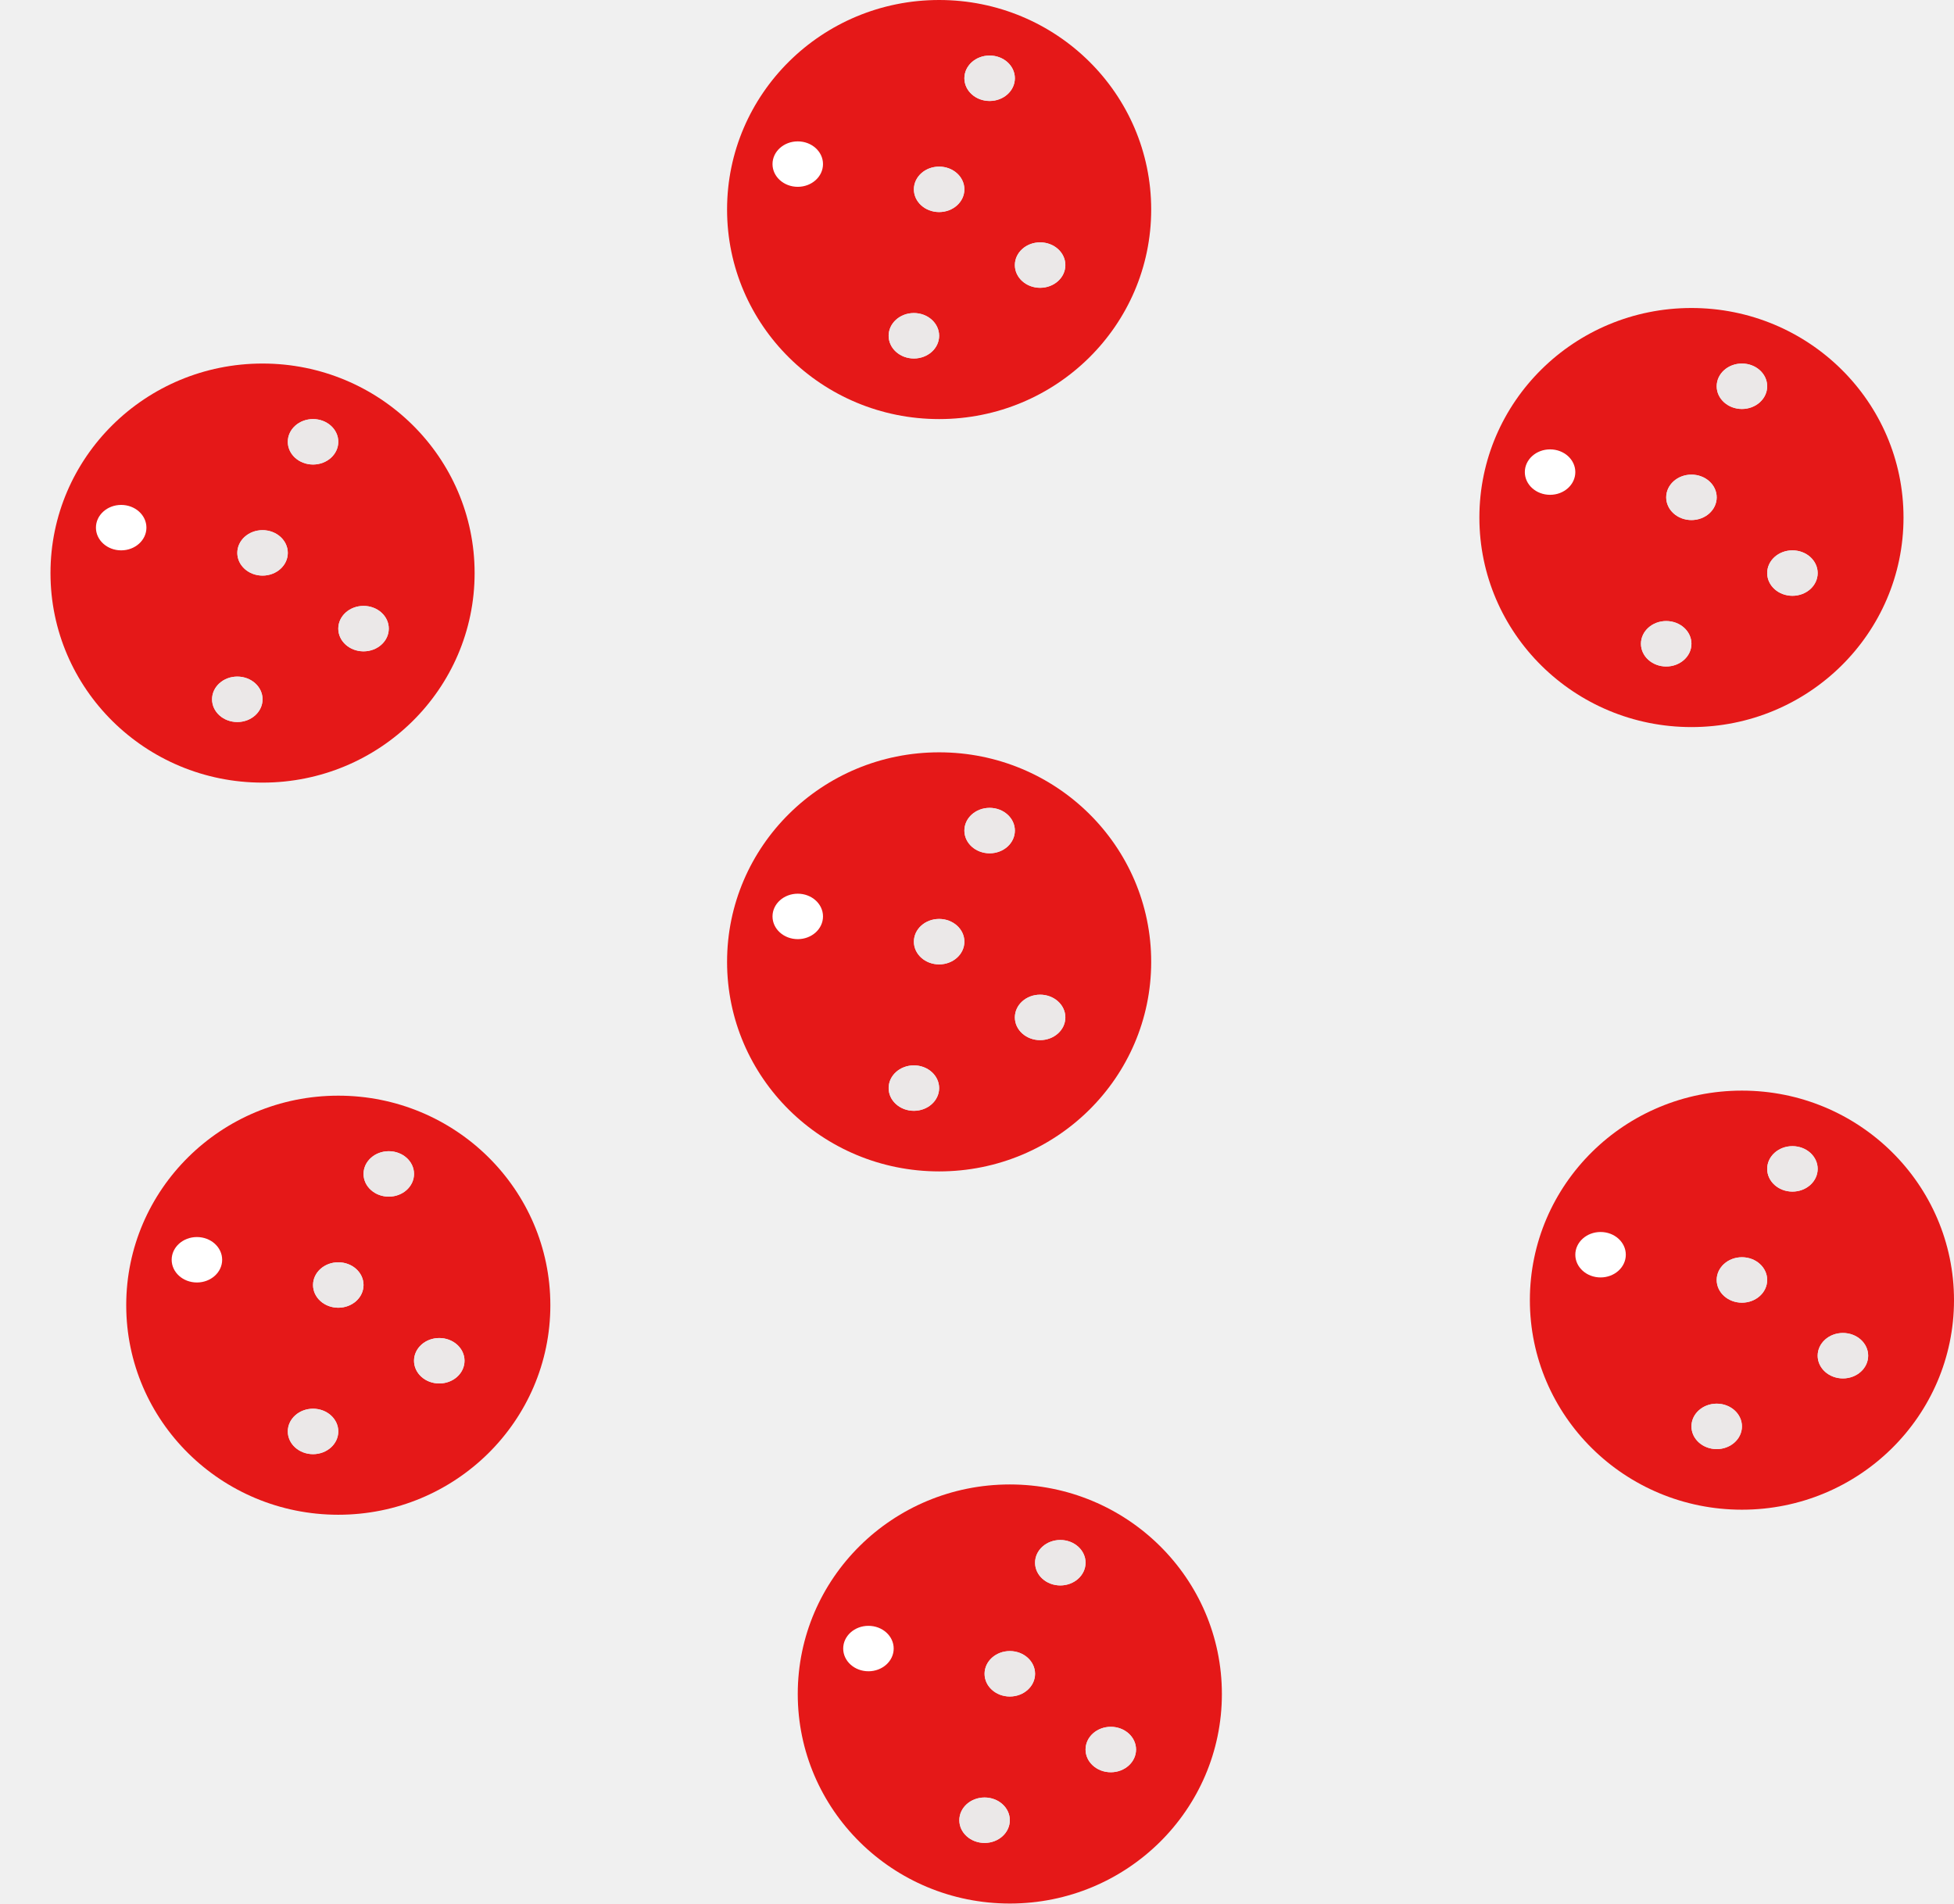
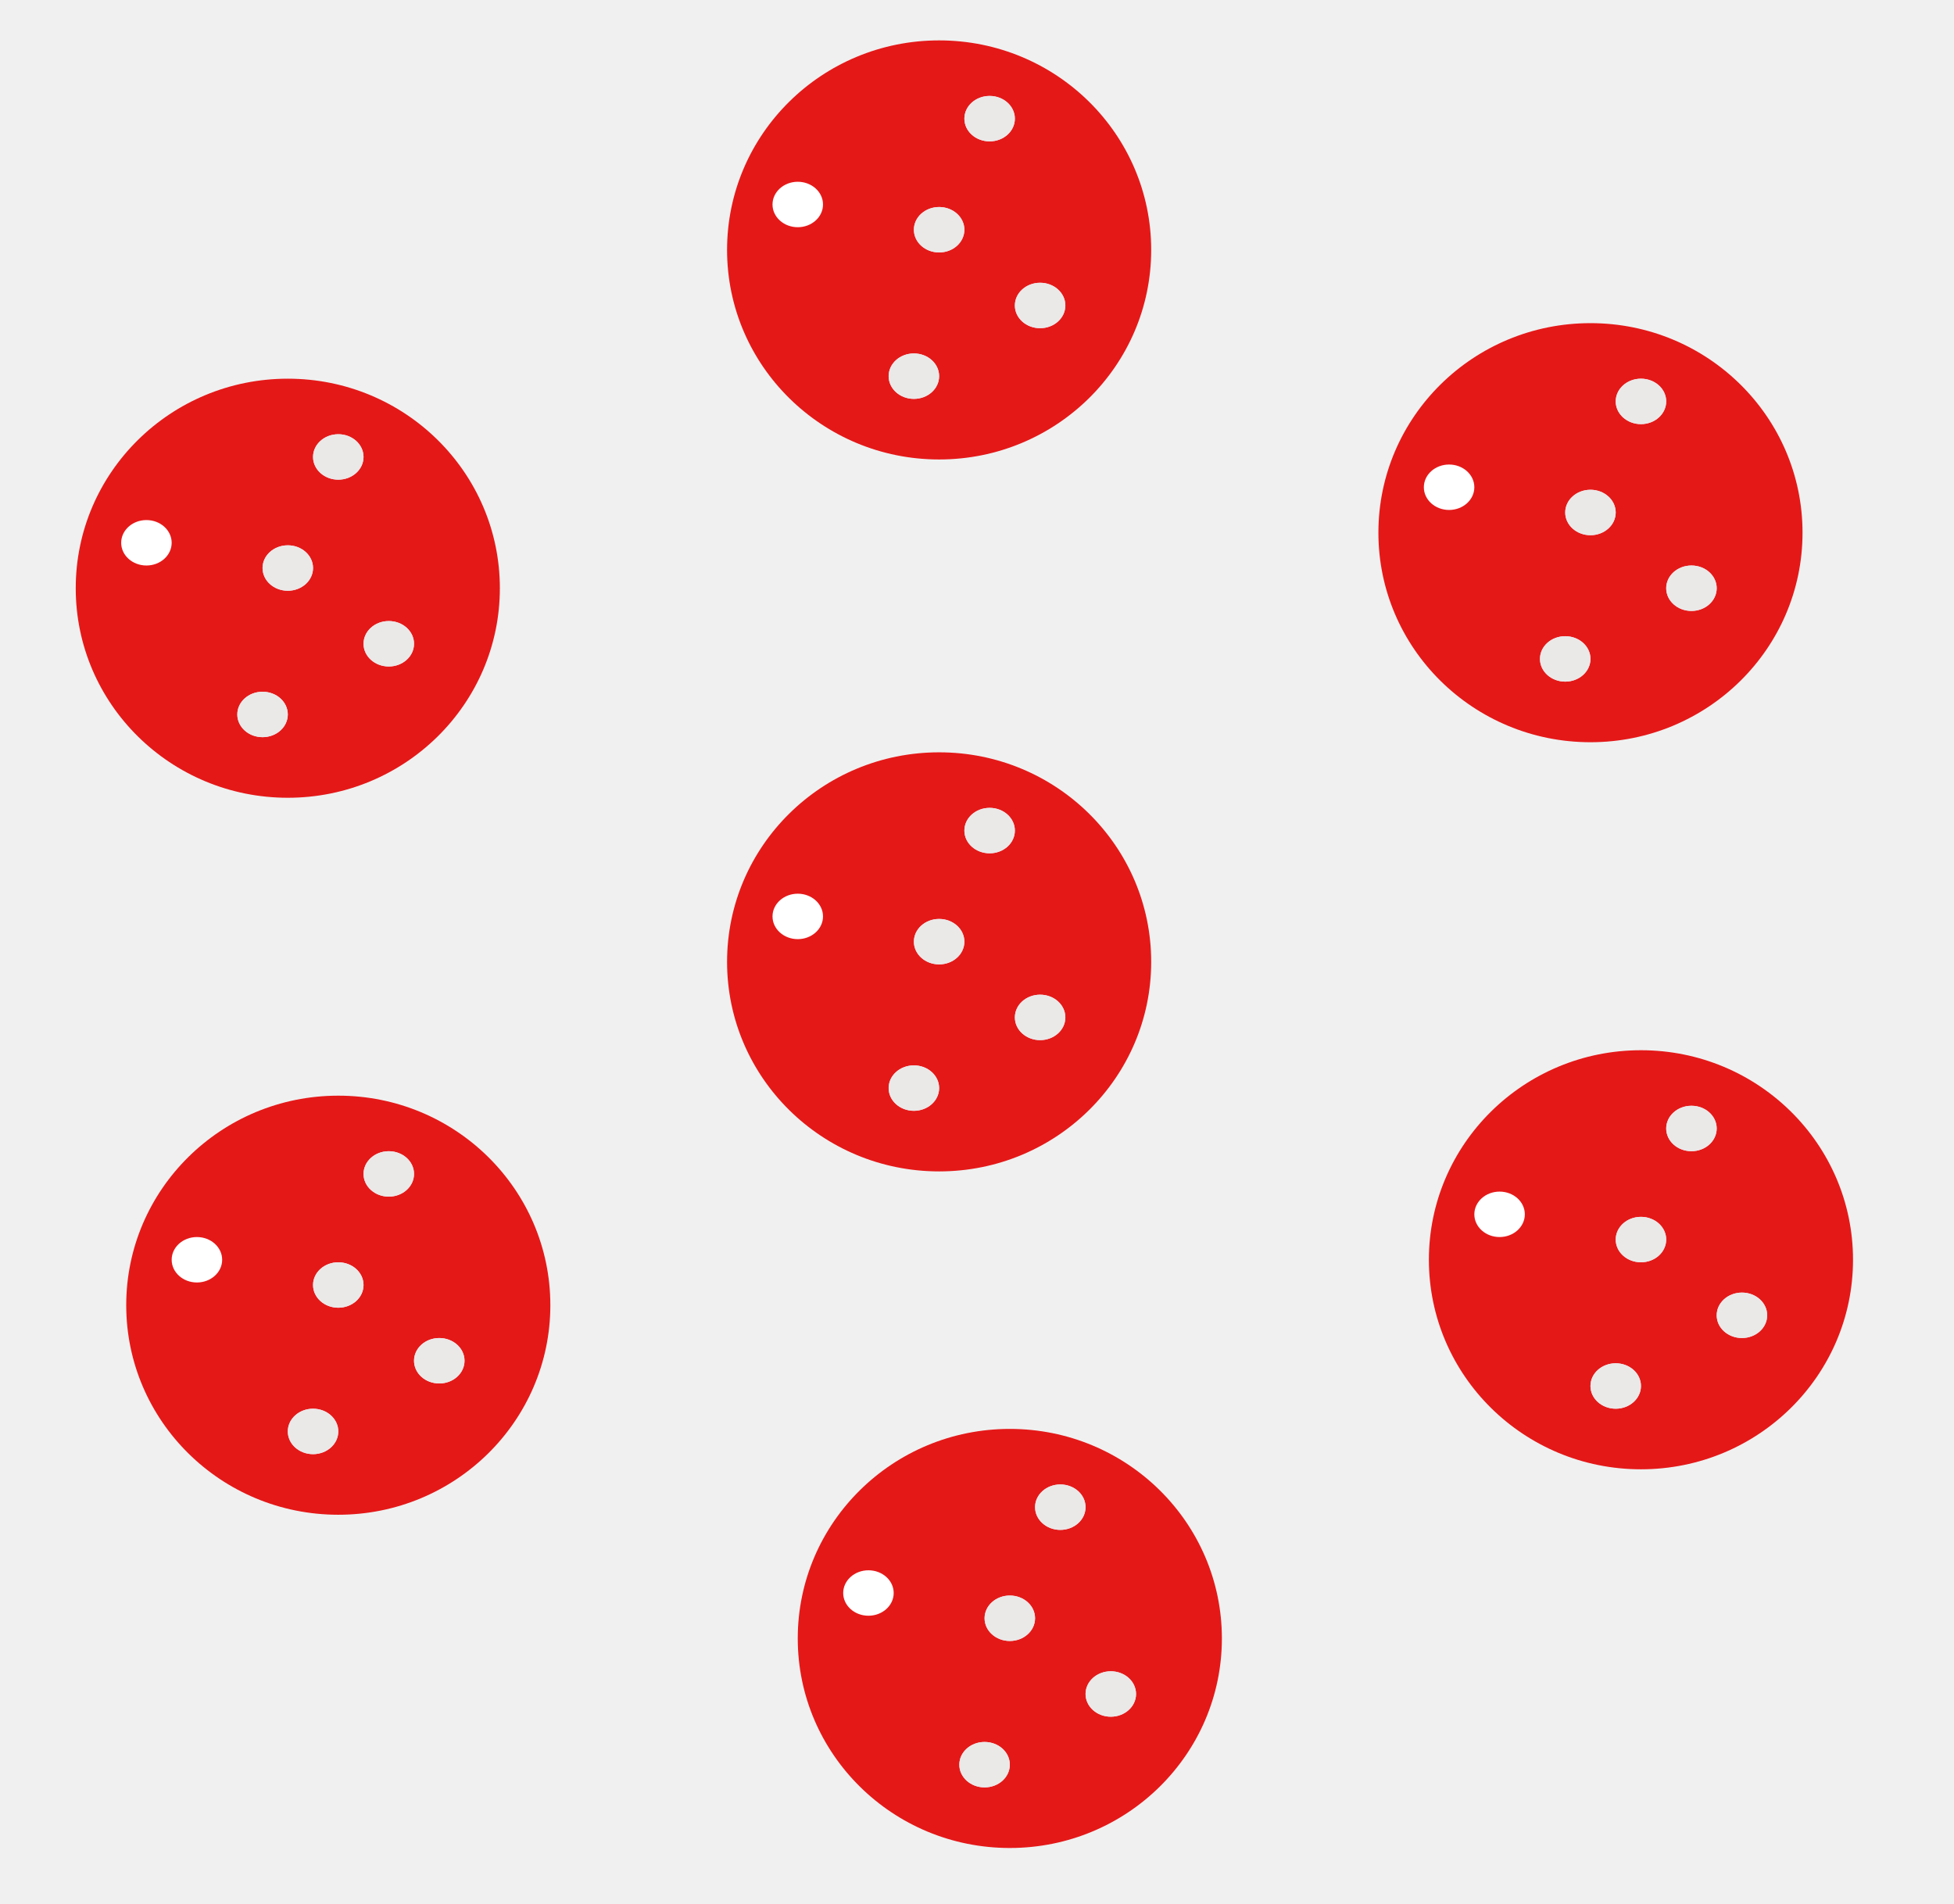
<svg xmlns="http://www.w3.org/2000/svg" width="387" height="377" viewBox="0 0 387 377" fill="none">
-   <ellipse cx="52" cy="113.5" rx="42" ry="41.5" fill="#E30000" fill-opacity="0.9" />
-   <ellipse cx="186" cy="41.5" rx="42" ry="41.5" fill="#E30000" fill-opacity="0.9" />
-   <ellipse cx="335" cy="102.5" rx="42" ry="41.5" fill="#E30000" fill-opacity="0.9" />
+   <ellipse cx="57" cy="116.5" rx="42" ry="41.5" fill="#E30000" fill-opacity="0.9" />
+   <ellipse cx="186" cy="49.5" rx="42" ry="41.5" fill="#E30000" fill-opacity="0.9" />
+   <ellipse cx="315" cy="105.5" rx="42" ry="41.5" fill="#E30000" fill-opacity="0.9" />
  <ellipse cx="186" cy="190.5" rx="42" ry="41.5" fill="#E30000" fill-opacity="0.9" />
  <ellipse cx="67" cy="258.5" rx="42" ry="41.5" fill="#E30000" fill-opacity="0.9" />
-   <ellipse cx="200" cy="335.5" rx="42" ry="41.5" fill="#E30000" fill-opacity="0.9" />
-   <ellipse cx="345" cy="257.5" rx="42" ry="41.5" fill="#E30000" fill-opacity="0.9" />
-   <ellipse cx="24" cy="104.5" rx="5" ry="4.5" fill="white" />
-   <ellipse cx="158" cy="32.5" rx="5" ry="4.5" fill="white" />
-   <ellipse cx="307" cy="93.5" rx="5" ry="4.5" fill="white" />
+   <ellipse cx="200" cy="324.5" rx="42" ry="41.5" fill="#E30000" fill-opacity="0.9" />
+   <ellipse cx="325" cy="249.5" rx="42" ry="41.5" fill="#E30000" fill-opacity="0.9" />
+   <ellipse cx="29" cy="107.5" rx="5" ry="4.5" fill="white" />
+   <ellipse cx="158" cy="40.5" rx="5" ry="4.5" fill="white" />
+   <ellipse cx="287" cy="96.5" rx="5" ry="4.5" fill="white" />
  <ellipse cx="158" cy="181.5" rx="5" ry="4.5" fill="white" />
  <ellipse cx="39" cy="249.5" rx="5" ry="4.5" fill="white" />
-   <ellipse cx="172" cy="326.5" rx="5" ry="4.5" fill="white" />
-   <ellipse cx="317" cy="248.5" rx="5" ry="4.5" fill="white" />
-   <ellipse cx="52" cy="109.5" rx="5" ry="4.5" fill="#EBE8E8" />
-   <ellipse cx="52" cy="109.5" rx="5" ry="4.5" fill="#EBE8E8" />
-   <ellipse cx="186" cy="37.5" rx="5" ry="4.5" fill="#EBE8E8" />
-   <ellipse cx="186" cy="37.5" rx="5" ry="4.5" fill="#EBE8E8" />
-   <ellipse cx="335" cy="98.5" rx="5" ry="4.5" fill="#EBE8E8" />
-   <ellipse cx="335" cy="98.5" rx="5" ry="4.5" fill="#EBE8E8" />
+   <ellipse cx="172" cy="315.5" rx="5" ry="4.5" fill="white" />
+   <ellipse cx="297" cy="240.5" rx="5" ry="4.5" fill="white" />
+   <ellipse cx="57" cy="112.5" rx="5" ry="4.5" fill="#EBE8E8" />
+   <ellipse cx="57" cy="112.5" rx="5" ry="4.5" fill="#EBE8E8" />
+   <ellipse cx="186" cy="45.5" rx="5" ry="4.5" fill="#EBE8E8" />
+   <ellipse cx="186" cy="45.5" rx="5" ry="4.5" fill="#EBE8E8" />
+   <ellipse cx="315" cy="101.5" rx="5" ry="4.5" fill="#EBE8E8" />
+   <ellipse cx="315" cy="101.5" rx="5" ry="4.5" fill="#EBE8E8" />
  <ellipse cx="186" cy="186.5" rx="5" ry="4.5" fill="#EBE8E8" />
  <ellipse cx="186" cy="186.5" rx="5" ry="4.5" fill="#EBE8E8" />
  <ellipse cx="67" cy="254.5" rx="5" ry="4.5" fill="#EBE8E8" />
  <ellipse cx="67" cy="254.5" rx="5" ry="4.5" fill="#EBE8E8" />
-   <ellipse cx="200" cy="331.5" rx="5" ry="4.5" fill="#EBE8E8" />
-   <ellipse cx="200" cy="331.5" rx="5" ry="4.5" fill="#EBE8E8" />
-   <ellipse cx="345" cy="253.5" rx="5" ry="4.5" fill="#EBE8E8" />
-   <ellipse cx="345" cy="253.5" rx="5" ry="4.5" fill="#EBE8E8" />
-   <ellipse cx="47" cy="138.5" rx="5" ry="4.5" fill="#EBE8E8" />
-   <ellipse cx="47" cy="138.5" rx="5" ry="4.5" fill="#EBE8E8" />
-   <ellipse cx="181" cy="66.5" rx="5" ry="4.5" fill="#EBE8E8" />
-   <ellipse cx="181" cy="66.5" rx="5" ry="4.5" fill="#EBE8E8" />
-   <ellipse cx="330" cy="127.5" rx="5" ry="4.5" fill="#EBE8E8" />
-   <ellipse cx="330" cy="127.5" rx="5" ry="4.5" fill="#EBE8E8" />
+   <ellipse cx="200" cy="320.5" rx="5" ry="4.5" fill="#EBE8E8" />
+   <ellipse cx="200" cy="320.5" rx="5" ry="4.5" fill="#EBE8E8" />
+   <ellipse cx="325" cy="245.5" rx="5" ry="4.5" fill="#EBE8E8" />
+   <ellipse cx="325" cy="245.5" rx="5" ry="4.5" fill="#EBE8E8" />
+   <ellipse cx="52" cy="141.5" rx="5" ry="4.5" fill="#EBE8E8" />
+   <ellipse cx="52" cy="141.5" rx="5" ry="4.5" fill="#EBE8E8" />
+   <ellipse cx="181" cy="74.5" rx="5" ry="4.5" fill="#EBE8E8" />
+   <ellipse cx="181" cy="74.5" rx="5" ry="4.5" fill="#EBE8E8" />
+   <ellipse cx="310" cy="130.5" rx="5" ry="4.5" fill="#EBE8E8" />
+   <ellipse cx="310" cy="130.5" rx="5" ry="4.5" fill="#EBE8E8" />
  <ellipse cx="181" cy="215.5" rx="5" ry="4.5" fill="#EBE8E8" />
  <ellipse cx="181" cy="215.5" rx="5" ry="4.5" fill="#EBE8E8" />
  <ellipse cx="62" cy="283.5" rx="5" ry="4.5" fill="#EBE8E8" />
  <ellipse cx="62" cy="283.5" rx="5" ry="4.5" fill="#EBE8E8" />
-   <ellipse cx="195" cy="360.5" rx="5" ry="4.5" fill="#EBE8E8" />
-   <ellipse cx="195" cy="360.5" rx="5" ry="4.5" fill="#EBE8E8" />
-   <ellipse cx="340" cy="282.5" rx="5" ry="4.5" fill="#EBE8E8" />
-   <ellipse cx="340" cy="282.5" rx="5" ry="4.5" fill="#EBE8E8" />
-   <ellipse cx="72" cy="124.5" rx="5" ry="4.5" fill="#EBE8E8" />
-   <ellipse cx="72" cy="124.5" rx="5" ry="4.5" fill="#EBE8E8" />
-   <ellipse cx="206" cy="52.5" rx="5" ry="4.5" fill="#EBE8E8" />
-   <ellipse cx="206" cy="52.5" rx="5" ry="4.5" fill="#EBE8E8" />
-   <ellipse cx="355" cy="113.5" rx="5" ry="4.5" fill="#EBE8E8" />
-   <ellipse cx="355" cy="113.5" rx="5" ry="4.5" fill="#EBE8E8" />
+   <ellipse cx="195" cy="349.5" rx="5" ry="4.5" fill="#EBE8E8" />
+   <ellipse cx="195" cy="349.5" rx="5" ry="4.5" fill="#EBE8E8" />
+   <ellipse cx="320" cy="274.5" rx="5" ry="4.5" fill="#EBE8E8" />
+   <ellipse cx="320" cy="274.5" rx="5" ry="4.5" fill="#EBE8E8" />
+   <ellipse cx="77" cy="127.5" rx="5" ry="4.5" fill="#EBE8E8" />
+   <ellipse cx="77" cy="127.5" rx="5" ry="4.5" fill="#EBE8E8" />
+   <ellipse cx="206" cy="60.5" rx="5" ry="4.5" fill="#EBE8E8" />
+   <ellipse cx="206" cy="60.5" rx="5" ry="4.5" fill="#EBE8E8" />
+   <ellipse cx="335" cy="116.5" rx="5" ry="4.5" fill="#EBE8E8" />
+   <ellipse cx="335" cy="116.5" rx="5" ry="4.5" fill="#EBE8E8" />
  <ellipse cx="206" cy="201.5" rx="5" ry="4.5" fill="#EBE8E8" />
  <ellipse cx="206" cy="201.5" rx="5" ry="4.5" fill="#EBE8E8" />
  <ellipse cx="87" cy="269.5" rx="5" ry="4.5" fill="#EBE8E8" />
  <ellipse cx="87" cy="269.5" rx="5" ry="4.5" fill="#EBE8E8" />
-   <ellipse cx="220" cy="346.5" rx="5" ry="4.5" fill="#EBE8E8" />
-   <ellipse cx="220" cy="346.5" rx="5" ry="4.5" fill="#EBE8E8" />
-   <ellipse cx="365" cy="268.5" rx="5" ry="4.5" fill="#EBE8E8" />
-   <ellipse cx="365" cy="268.5" rx="5" ry="4.5" fill="#EBE8E8" />
-   <ellipse cx="62" cy="87.5" rx="5" ry="4.5" fill="#EBE8E8" />
-   <ellipse cx="62" cy="87.5" rx="5" ry="4.5" fill="#EBE8E8" />
-   <ellipse cx="196" cy="15.5" rx="5" ry="4.5" fill="#EBE8E8" />
-   <ellipse cx="196" cy="15.5" rx="5" ry="4.5" fill="#EBE8E8" />
-   <ellipse cx="345" cy="76.5" rx="5" ry="4.5" fill="#EBE8E8" />
-   <ellipse cx="345" cy="76.5" rx="5" ry="4.5" fill="#EBE8E8" />
+   <ellipse cx="220" cy="335.5" rx="5" ry="4.5" fill="#EBE8E8" />
+   <ellipse cx="220" cy="335.5" rx="5" ry="4.5" fill="#EBE8E8" />
+   <ellipse cx="345" cy="260.5" rx="5" ry="4.5" fill="#EBE8E8" />
+   <ellipse cx="345" cy="260.5" rx="5" ry="4.5" fill="#EBE8E8" />
+   <ellipse cx="67" cy="90.5" rx="5" ry="4.5" fill="#EBE8E8" />
+   <ellipse cx="67" cy="90.5" rx="5" ry="4.5" fill="#EBE8E8" />
+   <ellipse cx="196" cy="23.5" rx="5" ry="4.5" fill="#EBE8E8" />
+   <ellipse cx="196" cy="23.5" rx="5" ry="4.5" fill="#EBE8E8" />
+   <ellipse cx="325" cy="79.5" rx="5" ry="4.5" fill="#EBE8E8" />
+   <ellipse cx="325" cy="79.5" rx="5" ry="4.5" fill="#EBE8E8" />
  <ellipse cx="196" cy="164.5" rx="5" ry="4.5" fill="#EBE8E8" />
  <ellipse cx="196" cy="164.5" rx="5" ry="4.5" fill="#EBE8E8" />
  <ellipse cx="77" cy="232.5" rx="5" ry="4.5" fill="#EBE8E8" />
  <ellipse cx="77" cy="232.5" rx="5" ry="4.5" fill="#EBE8E8" />
-   <ellipse cx="210" cy="309.5" rx="5" ry="4.5" fill="#EBE8E8" />
-   <ellipse cx="210" cy="309.5" rx="5" ry="4.5" fill="#EBE8E8" />
-   <ellipse cx="355" cy="231.5" rx="5" ry="4.5" fill="#EBE8E8" />
-   <ellipse cx="355" cy="231.5" rx="5" ry="4.5" fill="#EBE8E8" />
+   <ellipse cx="210" cy="298.5" rx="5" ry="4.5" fill="#EBE8E8" />
+   <ellipse cx="210" cy="298.5" rx="5" ry="4.5" fill="#EBE8E8" />
+   <ellipse cx="335" cy="223.5" rx="5" ry="4.5" fill="#EBE8E8" />
+   <ellipse cx="335" cy="223.5" rx="5" ry="4.5" fill="#EBE8E8" />
</svg>
